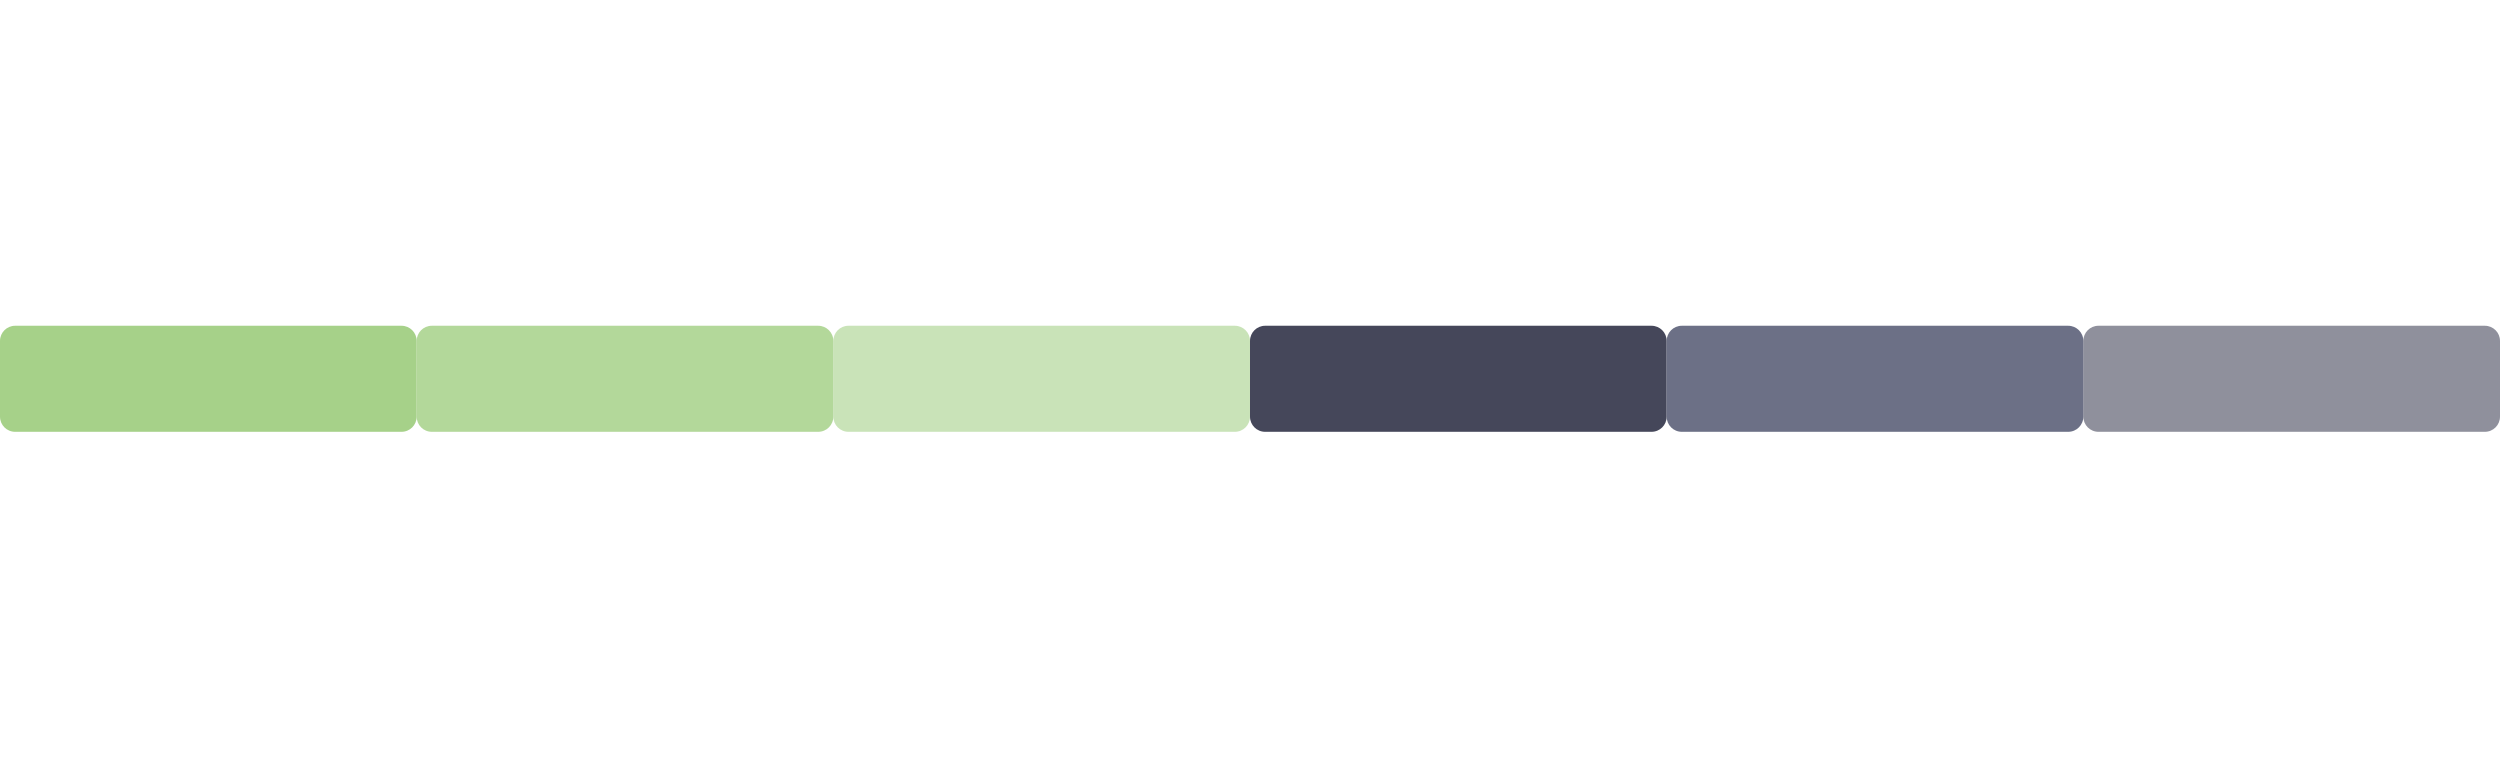
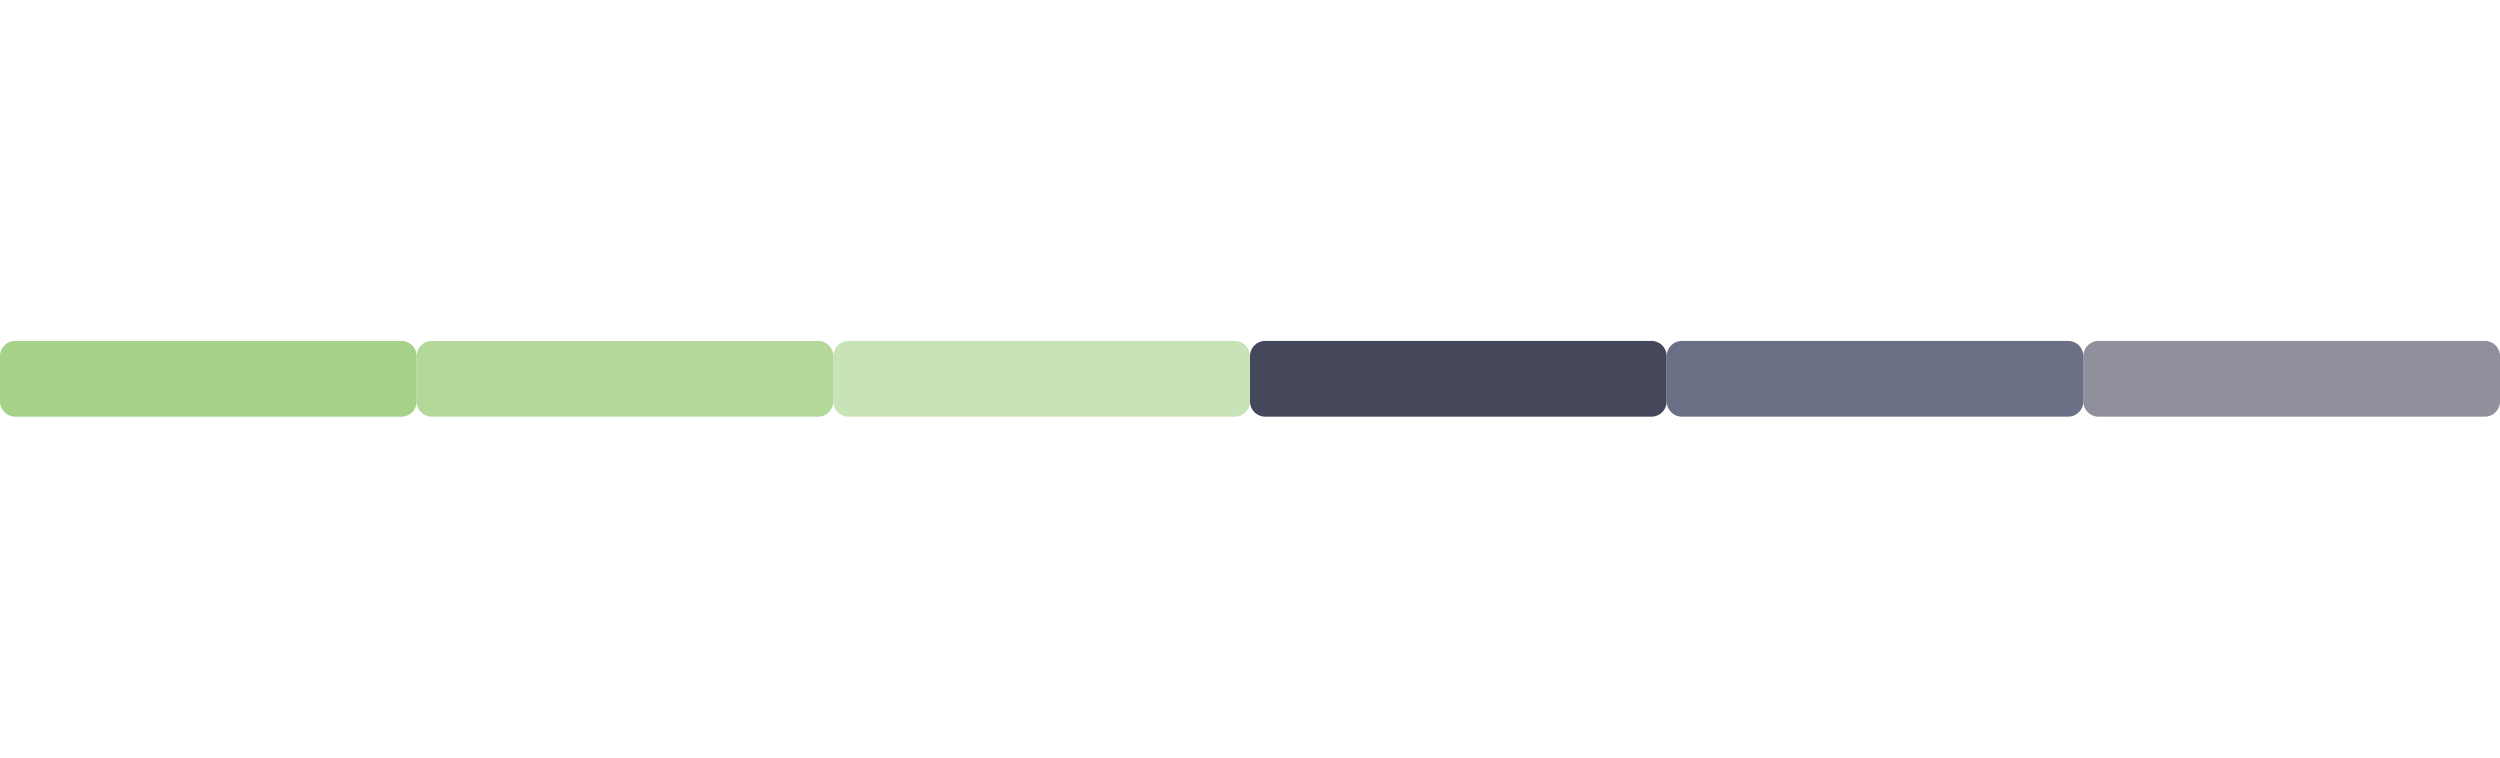
<svg xmlns="http://www.w3.org/2000/svg" width="330" height="100" viewBox="0 0 330 100">
  <g id="active-center">
-     <rect x="0" y="43.0" width="55" height="14" rx="2" fill="#a6d189" />
+     <rect x="0" y="45.0" width="55" height="10" rx="2" fill="#a6d189" />
  </g>
  <g id="hover-center">
-     <rect x="55" y="43.0" width="55" height="14" rx="2" fill="#a6d189" fill-opacity="0.85" />
+     <rect x="55" y="45.0" width="55" height="10" rx="2" fill="#a6d189" fill-opacity="0.85" />
  </g>
  <g id="pressed-center">
-     <rect x="110" y="43.0" width="55" height="14" rx="2" fill="#a6d189" fill-opacity="0.6" />
+     <rect x="110" y="45.0" width="55" height="10" rx="2" fill="#a6d189" fill-opacity="0.6" />
  </g>
  <g id="inactive-center">
-     <rect x="165" y="43.0" width="55" height="14" rx="2" fill="#45475a" />
+     <rect x="165" y="45.0" width="55" height="10" rx="2" fill="#45475a" />
  </g>
  <g id="hover-inactive-center">
-     <rect x="220" y="43.0" width="55" height="14" rx="2" fill="#6c7086" />
+     <rect x="220" y="45.0" width="55" height="10" rx="2" fill="#6c7086" />
  </g>
  <g id="deactivated-center">
-     <rect x="275" y="43.0" width="55" height="14" rx="2" fill="#45475a" fill-opacity="0.6" />
+     <rect x="275" y="45.0" width="55" height="10" rx="2" fill="#45475a" fill-opacity="0.6" />
  </g>
</svg>
